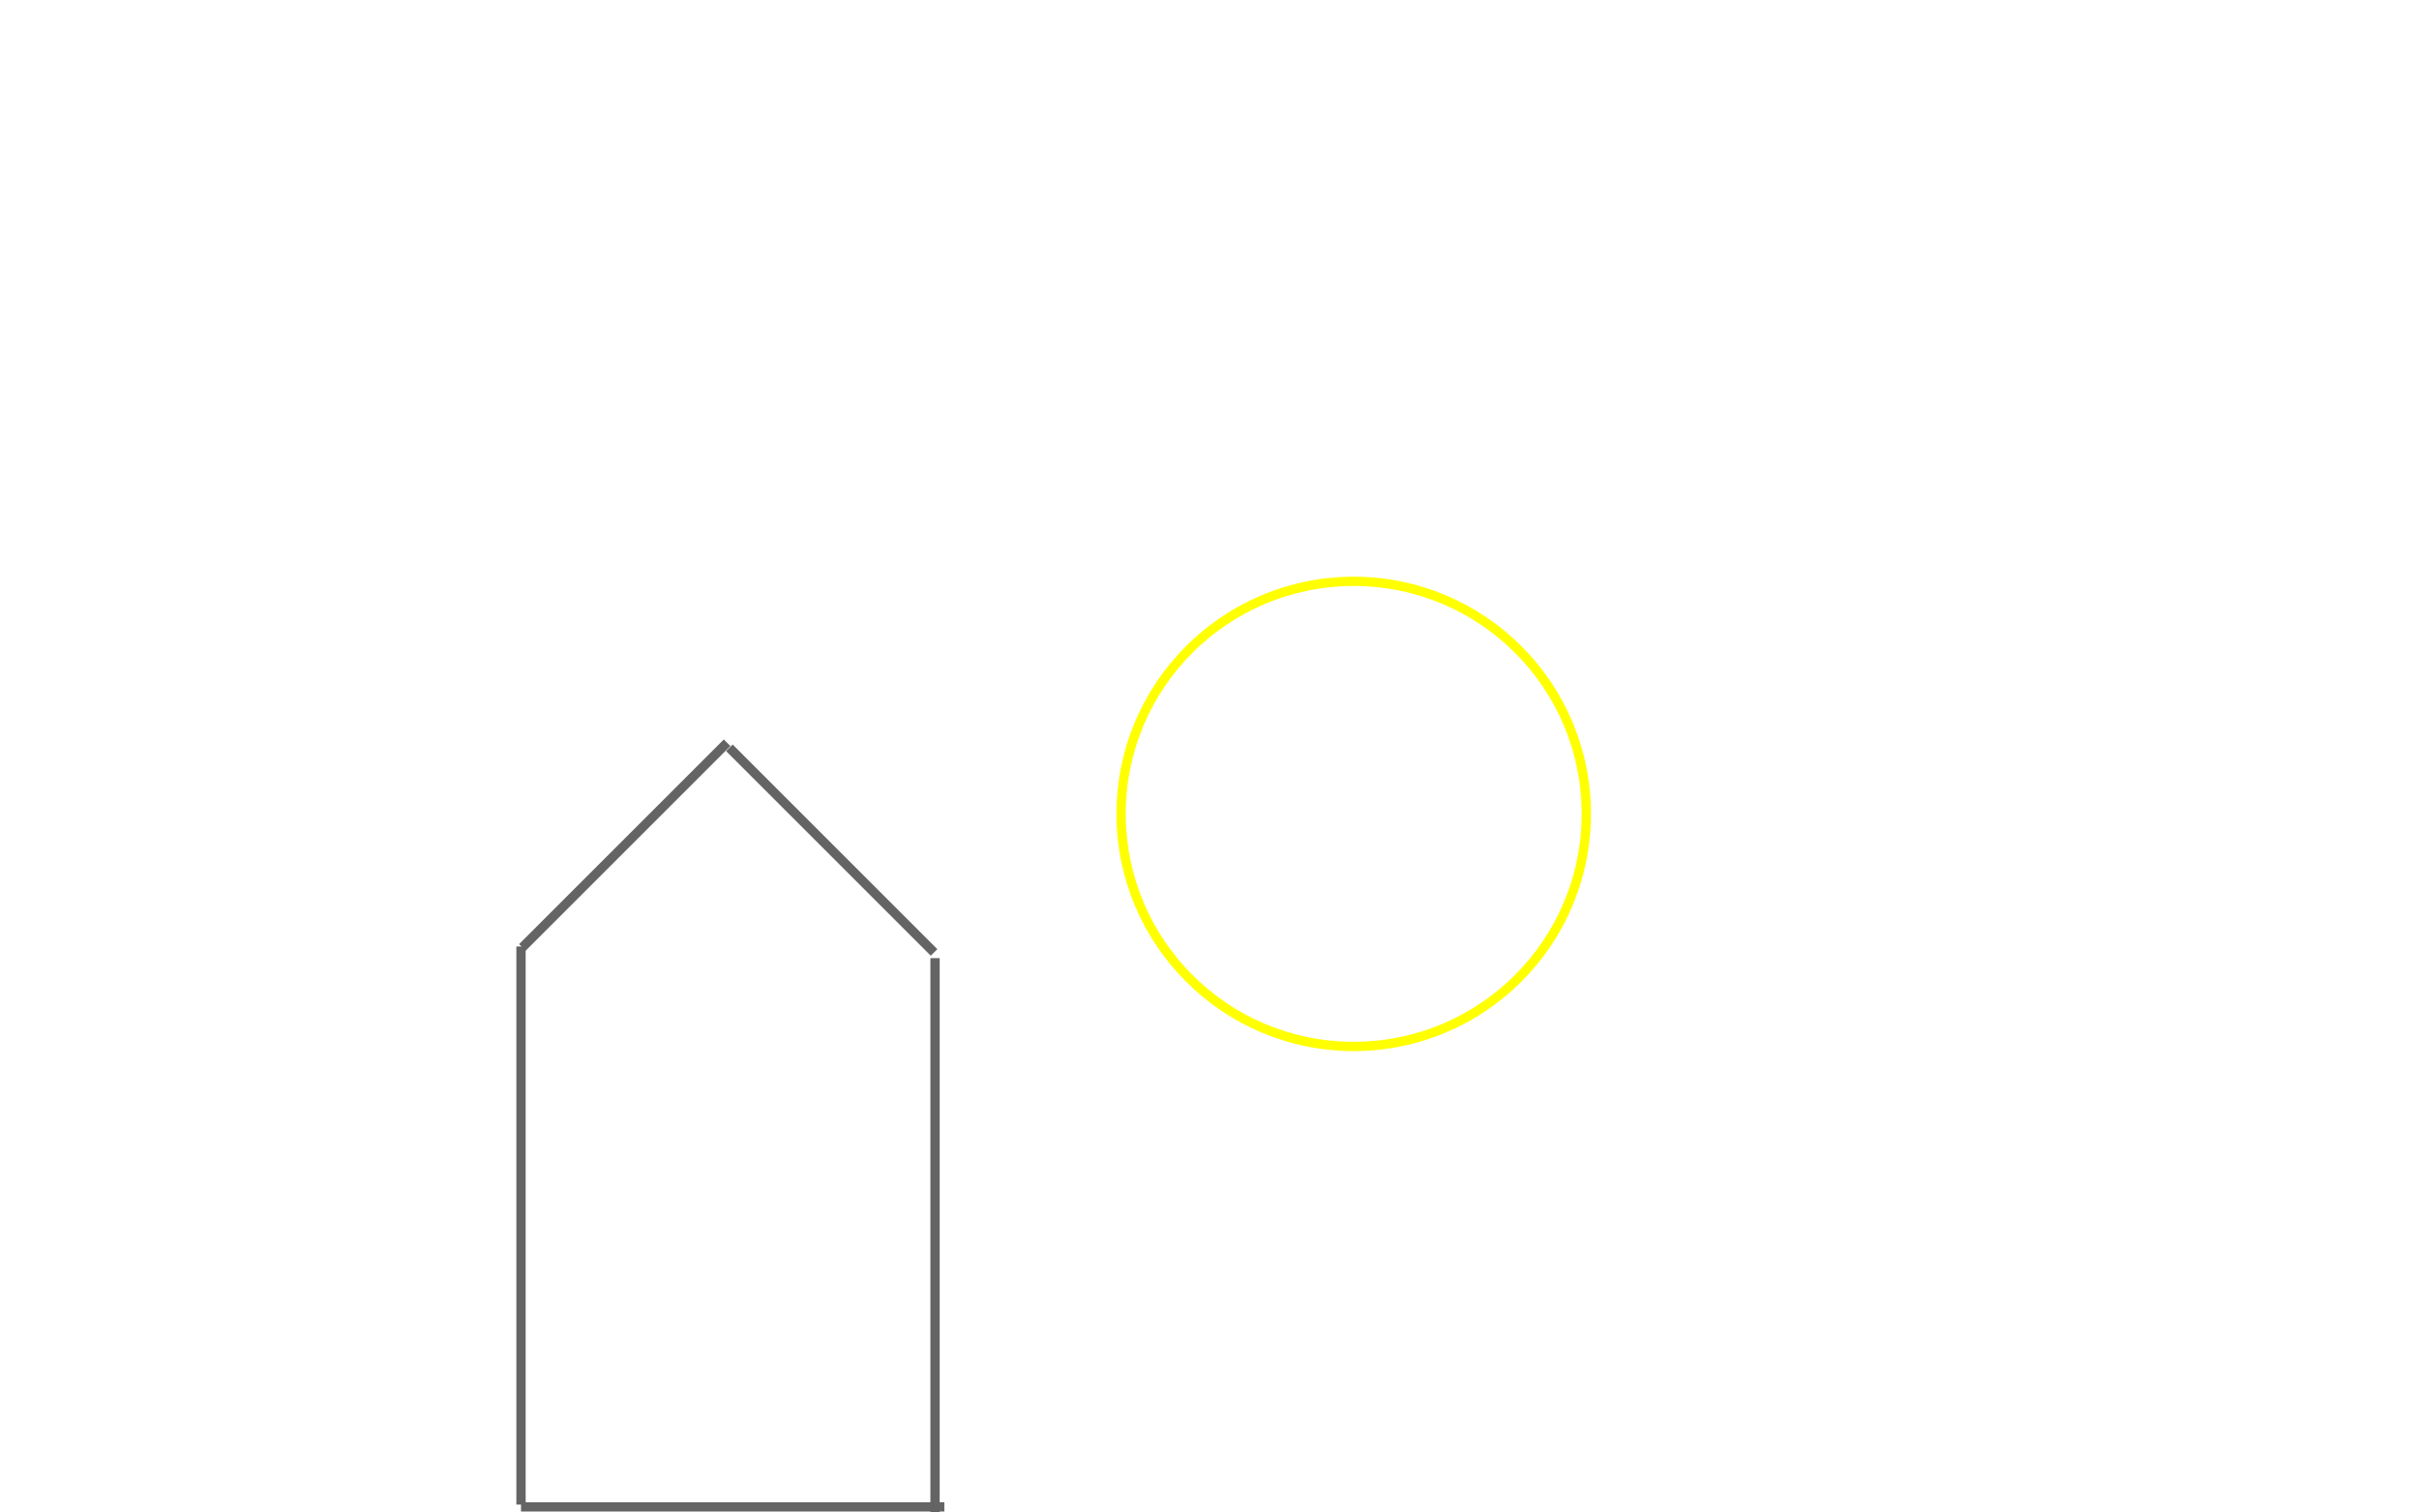
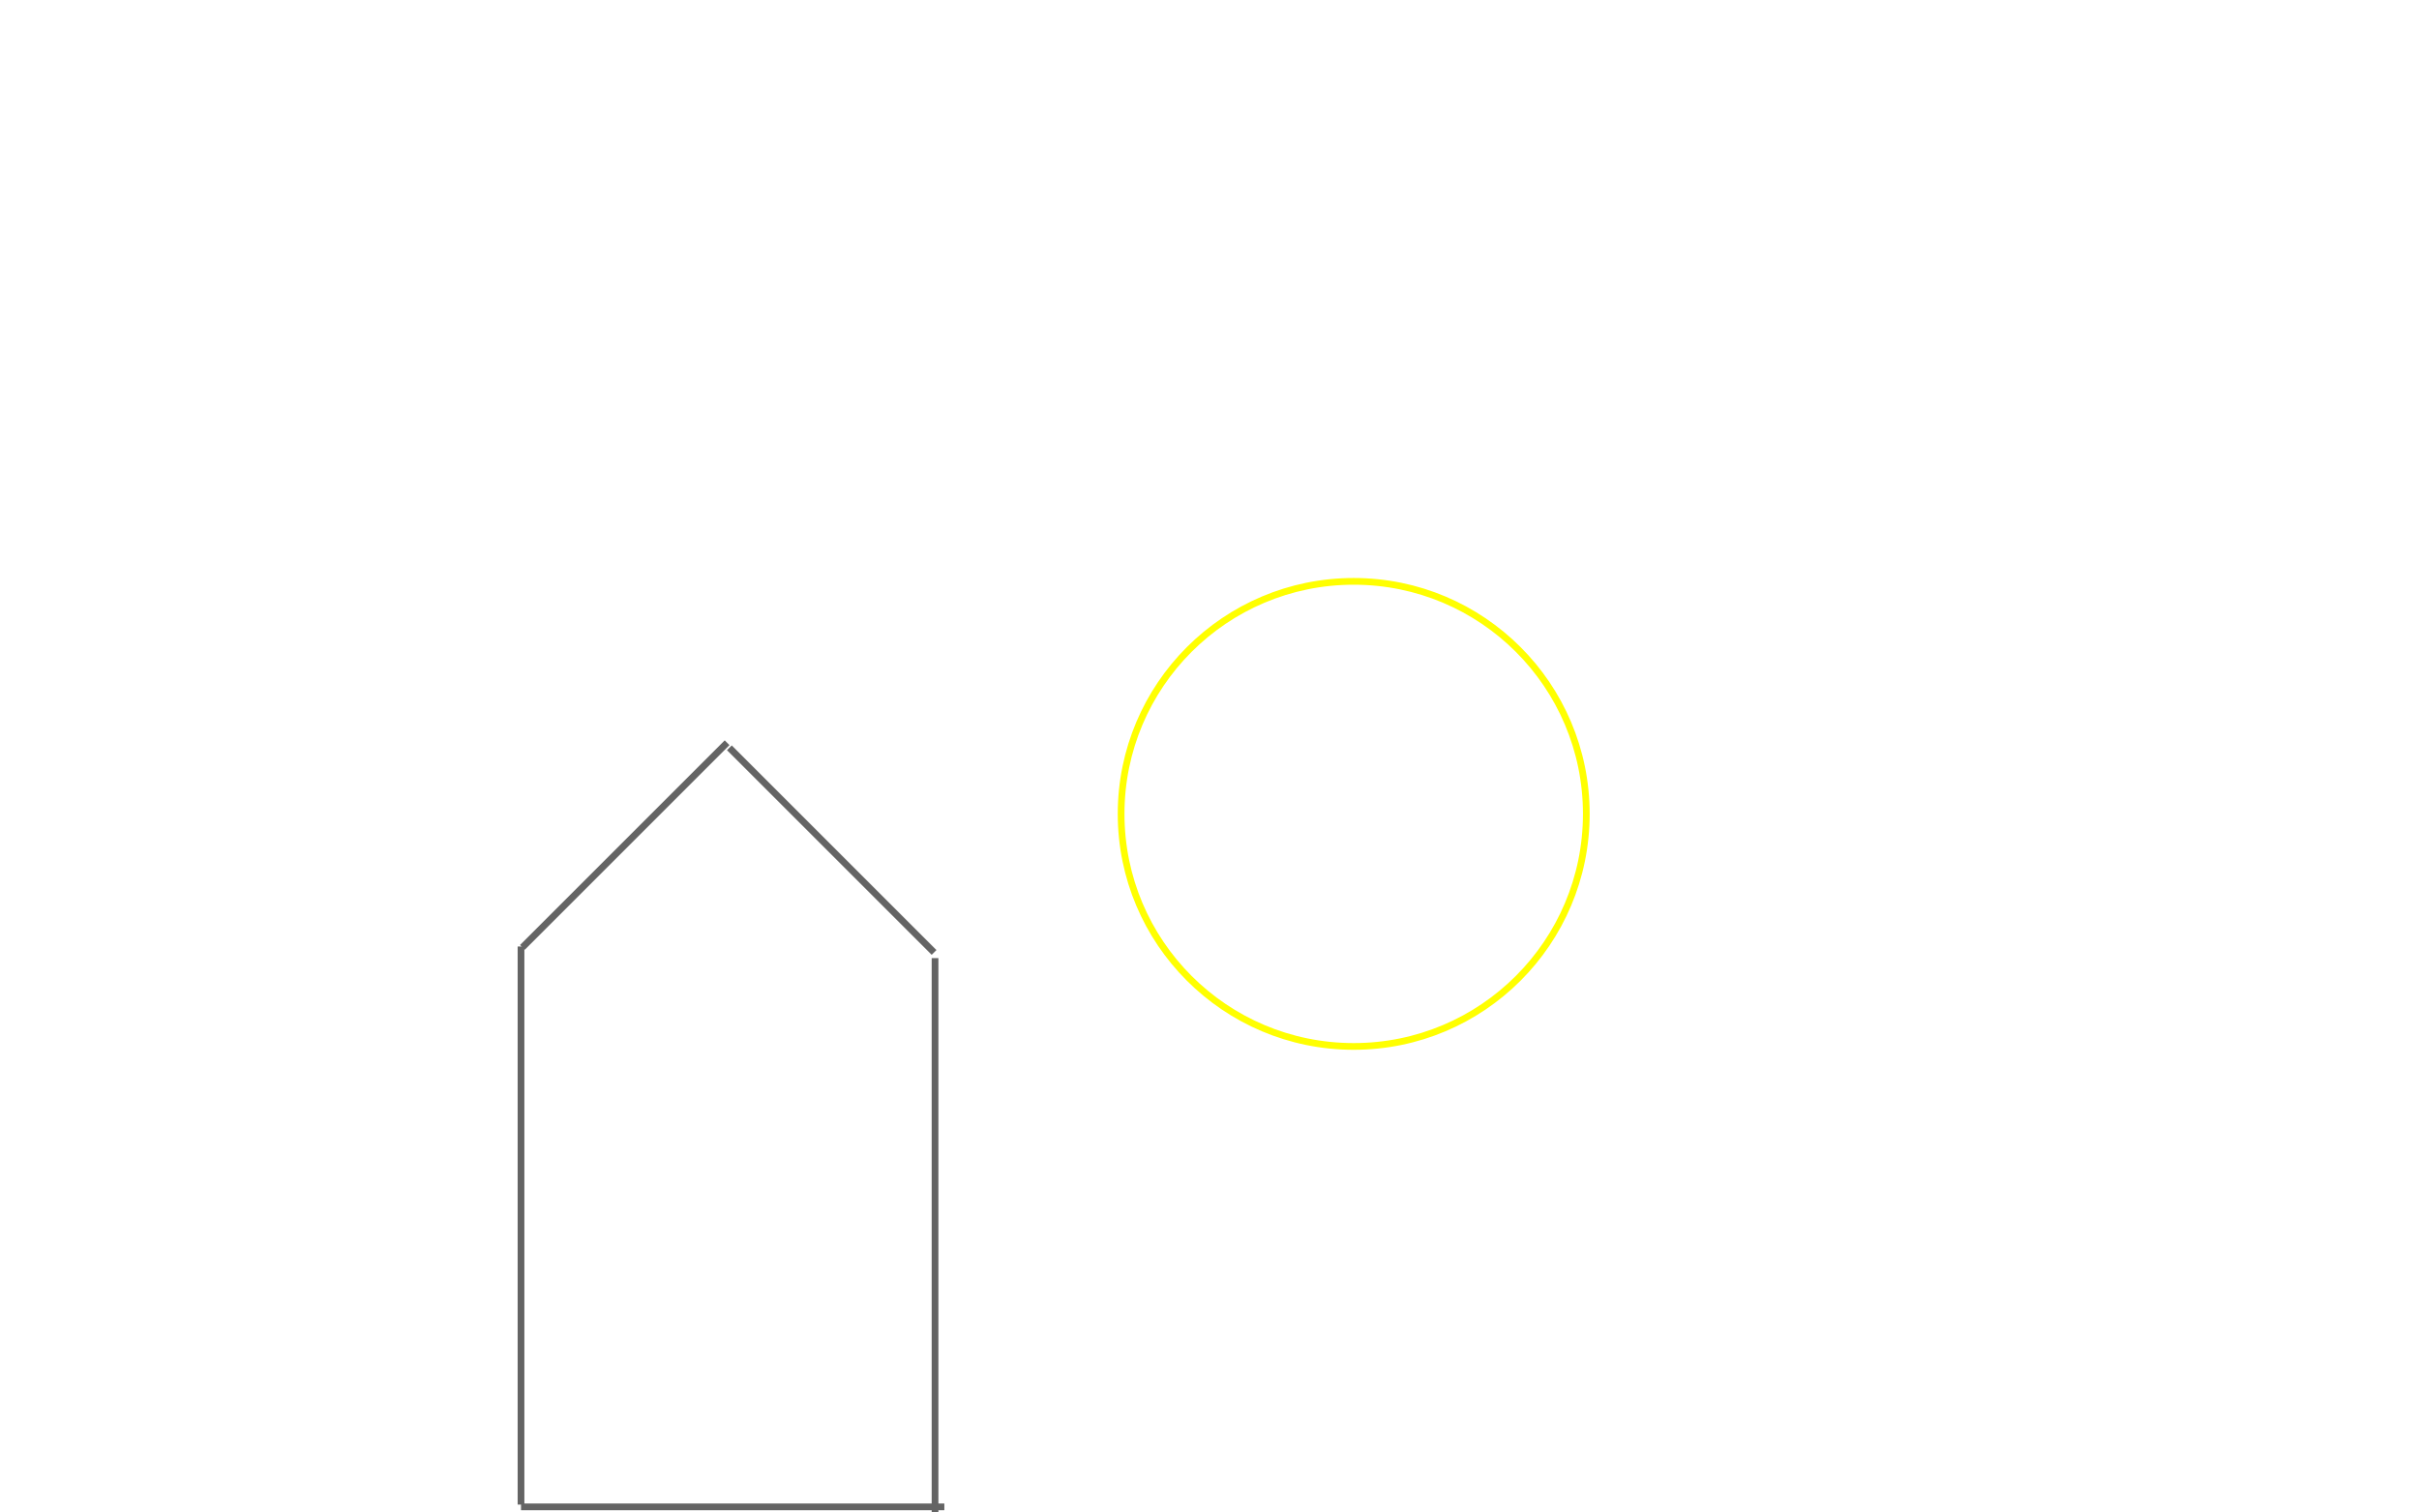
- <svg xmlns="http://www.w3.org/2000/svg" version="1.1" width="520" height="325" viewBox="0 0 520 325" xml:space="preserve">
+ <svg xmlns="http://www.w3.org/2000/svg" version="1.1" width="720" height="450" viewBox="0 0 520 325" xml:space="preserve">
  <defs>
</defs>
  <g transform="matrix(1 0 0 1 17 310)">
    <line style="stroke: rgb(100,100,100); stroke-width: 2; stroke-dasharray: none; stroke-linecap: butt; stroke-dashoffset: 0; stroke-linejoin: miter; stroke-miterlimit: 4; fill: rgb(0,0,0); fill-rule: nonzero; opacity: 1;" vector-effect="non-scaling-stroke" x1="0" y1="0" x2="0" y2="0" />
  </g>
  <g transform="matrix(1 0 0 1 112 265.51)">
    <line style="stroke: rgb(100,100,100); stroke-width: 2; stroke-dasharray: none; stroke-linecap: butt; stroke-dashoffset: 0; stroke-linejoin: miter; stroke-miterlimit: 4; fill: rgb(0,0,0); fill-rule: nonzero; opacity: 1;" vector-effect="non-scaling-stroke" x1="0" y1="58" x2="0" y2="-62" />
  </g>
  <g transform="matrix(1 0 0 1 112 258)">
    <line style="stroke: rgb(100,100,100); stroke-width: 2; stroke-dasharray: none; stroke-linecap: butt; stroke-dashoffset: 0; stroke-linejoin: miter; stroke-miterlimit: 4; fill: rgb(0,0,0); fill-rule: nonzero; opacity: 1;" vector-effect="non-scaling-stroke" x1="0" y1="0" x2="0" y2="0" />
  </g>
  <g transform="matrix(1 0 0 1 134.3 181.7)">
    <line style="stroke: rgb(100,100,100); stroke-width: 2; stroke-dasharray: none; stroke-linecap: butt; stroke-dashoffset: 0; stroke-linejoin: miter; stroke-miterlimit: 4; fill: rgb(0,0,0); fill-rule: nonzero; opacity: 1;" vector-effect="non-scaling-stroke" x1="-22" y1="22" x2="22" y2="-22" />
  </g>
  <g transform="matrix(1 0 0 1 178.79 182.79)">
    <line style="stroke: rgb(100,100,100); stroke-width: 2; stroke-dasharray: none; stroke-linecap: butt; stroke-dashoffset: 0; stroke-linejoin: miter; stroke-miterlimit: 4; fill: rgb(0,0,0); fill-rule: nonzero; opacity: 1;" vector-effect="non-scaling-stroke" x1="-22" y1="-22" x2="22" y2="22" />
  </g>
  <g transform="matrix(1 0 0 1 201 268.01)">
    <line style="stroke: rgb(100,100,100); stroke-width: 2; stroke-dasharray: none; stroke-linecap: butt; stroke-dashoffset: 0; stroke-linejoin: miter; stroke-miterlimit: 4; fill: rgb(0,0,0); fill-rule: nonzero; opacity: 1;" vector-effect="non-scaling-stroke" x1="0" y1="-62" x2="0" y2="58" />
  </g>
  <g transform="matrix(1 0 0 1 157.5 324)">
    <line style="stroke: rgb(100,100,100); stroke-width: 2; stroke-dasharray: none; stroke-linecap: butt; stroke-dashoffset: 0; stroke-linejoin: miter; stroke-miterlimit: 4; fill: rgb(0,0,0); fill-rule: nonzero; opacity: 1;" vector-effect="non-scaling-stroke" x1="45.5" y1="0" x2="-45.5" y2="0" />
  </g>
  <g transform="matrix(1.25 0 0 1.25 291 175)">
    <circle style="stroke: rgb(255,255,0); stroke-width: 2; stroke-dasharray: none; stroke-linecap: butt; stroke-dashoffset: 0; stroke-linejoin: miter; stroke-miterlimit: 4; fill: none; fill-rule: nonzero; opacity: 1;" vector-effect="non-scaling-stroke" cx="0" cy="0" r="40" />
  </g>
</svg>
